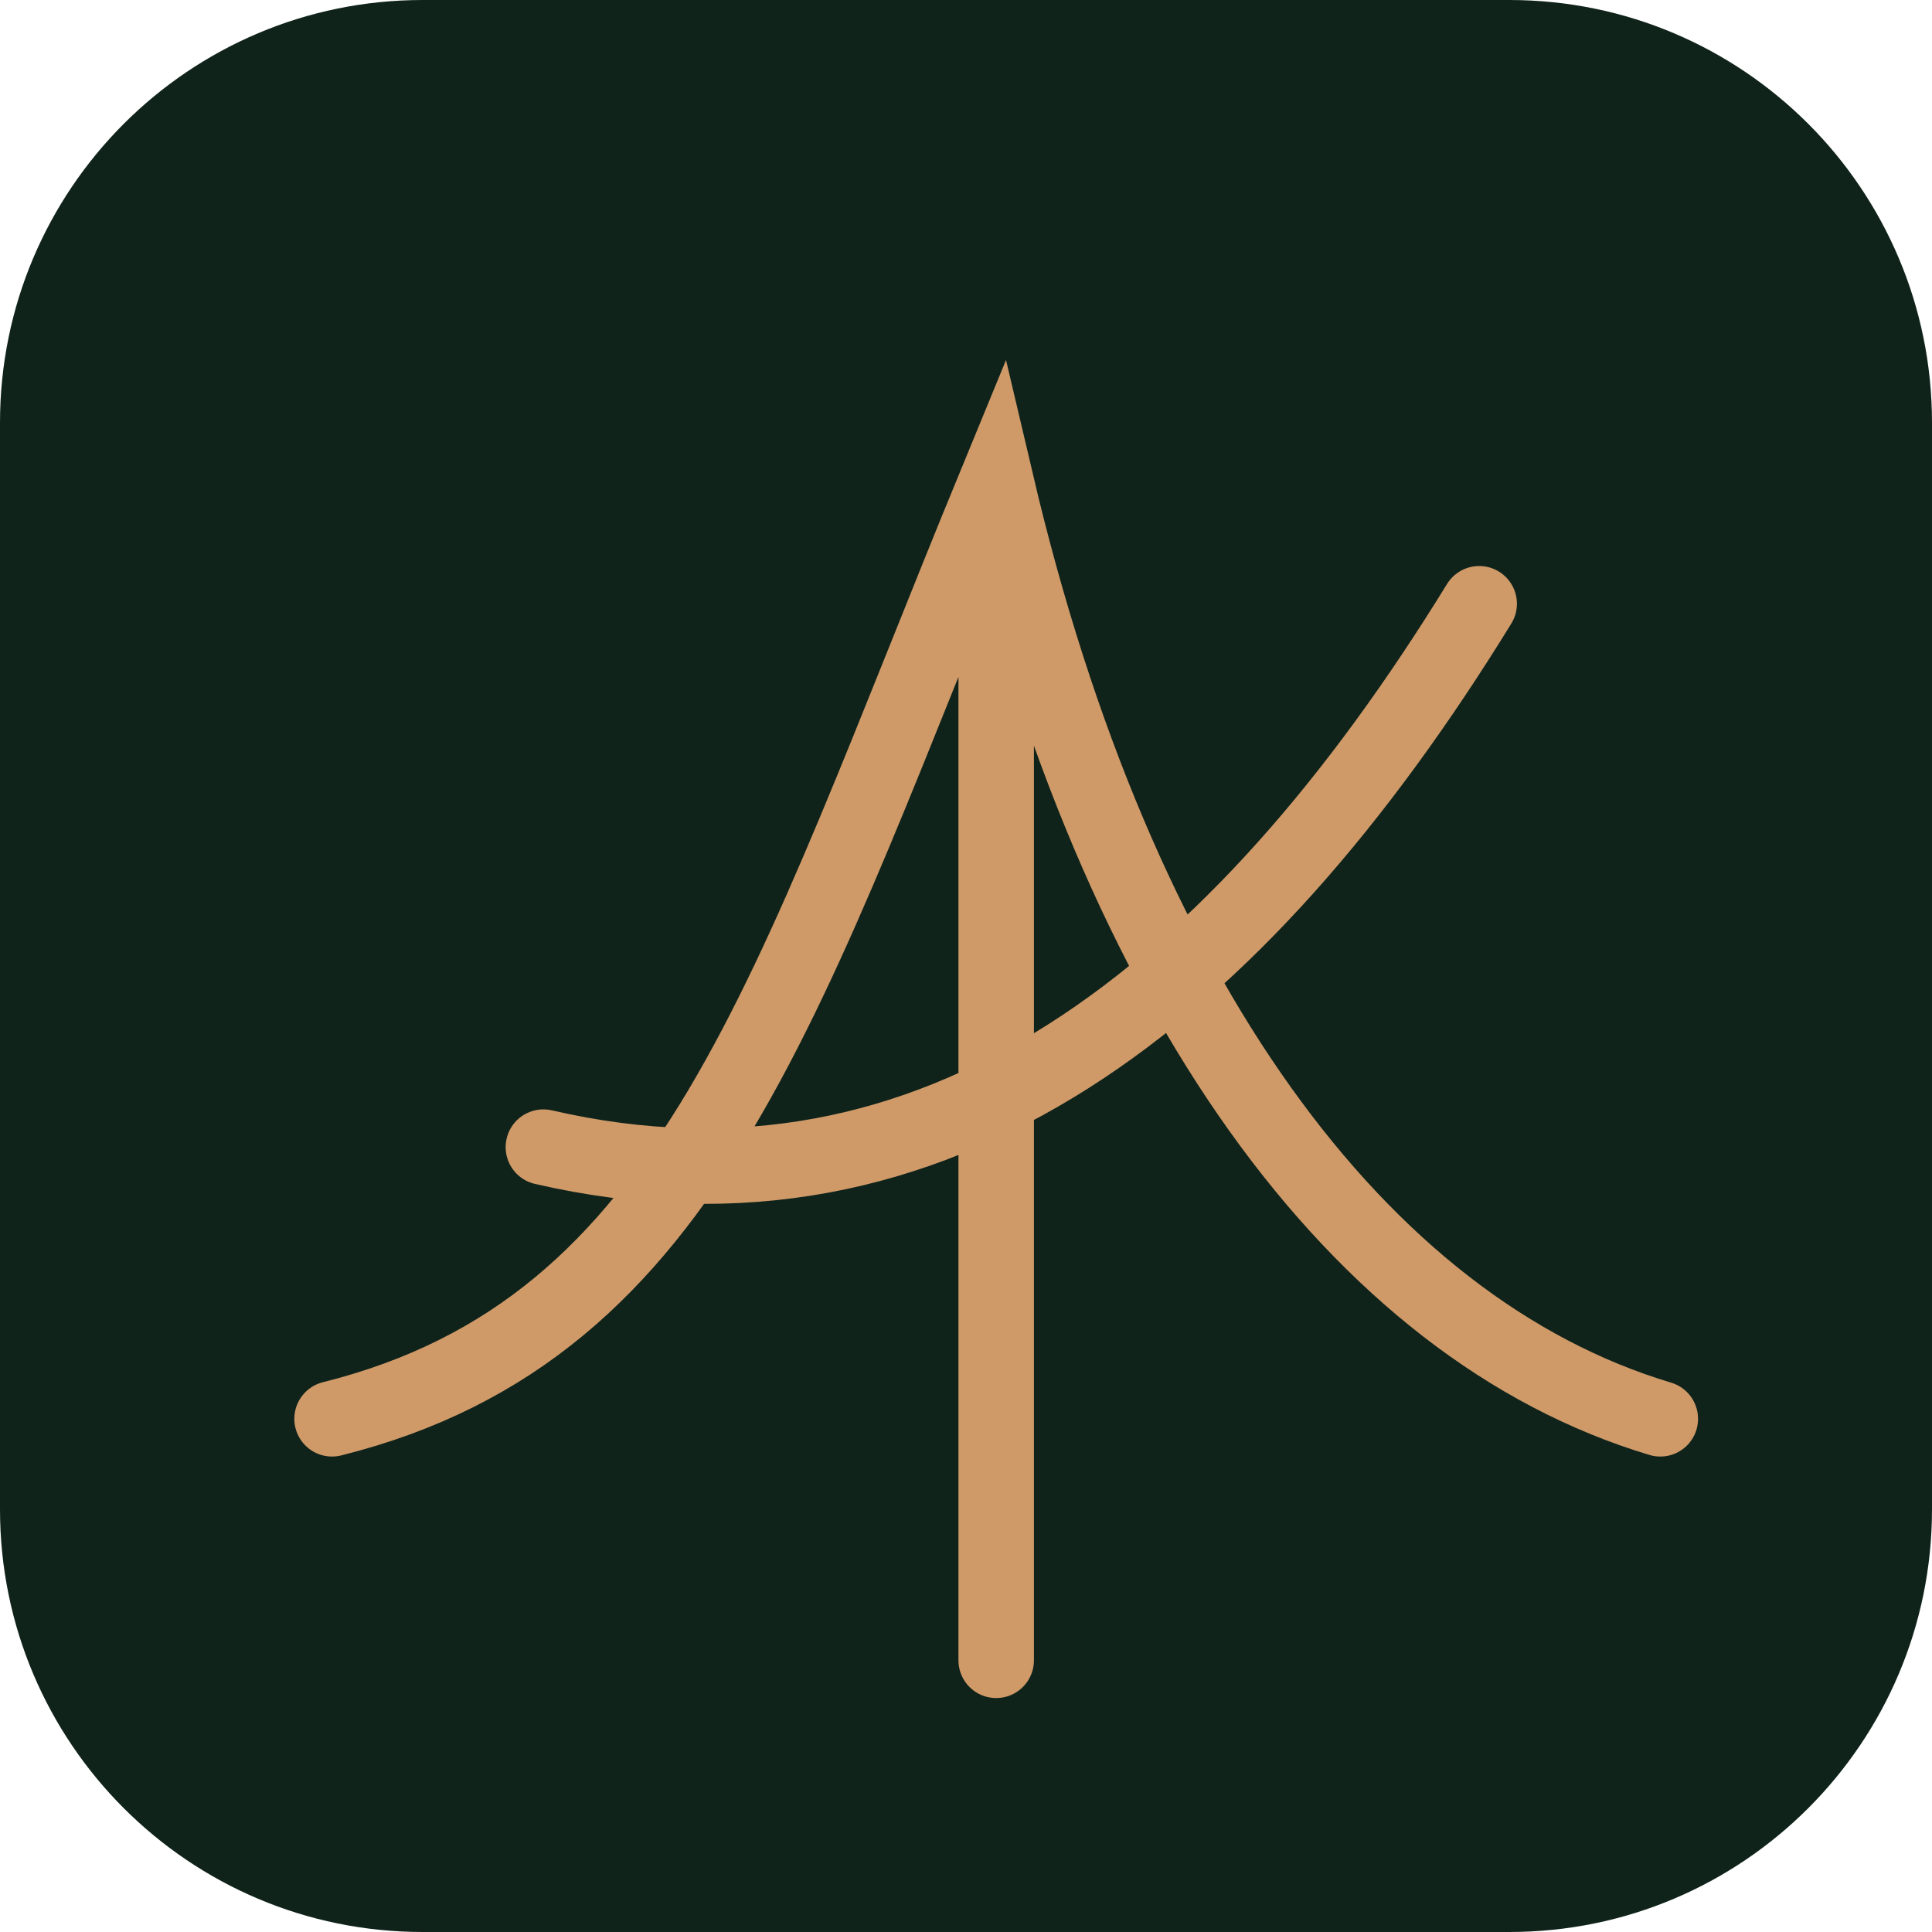
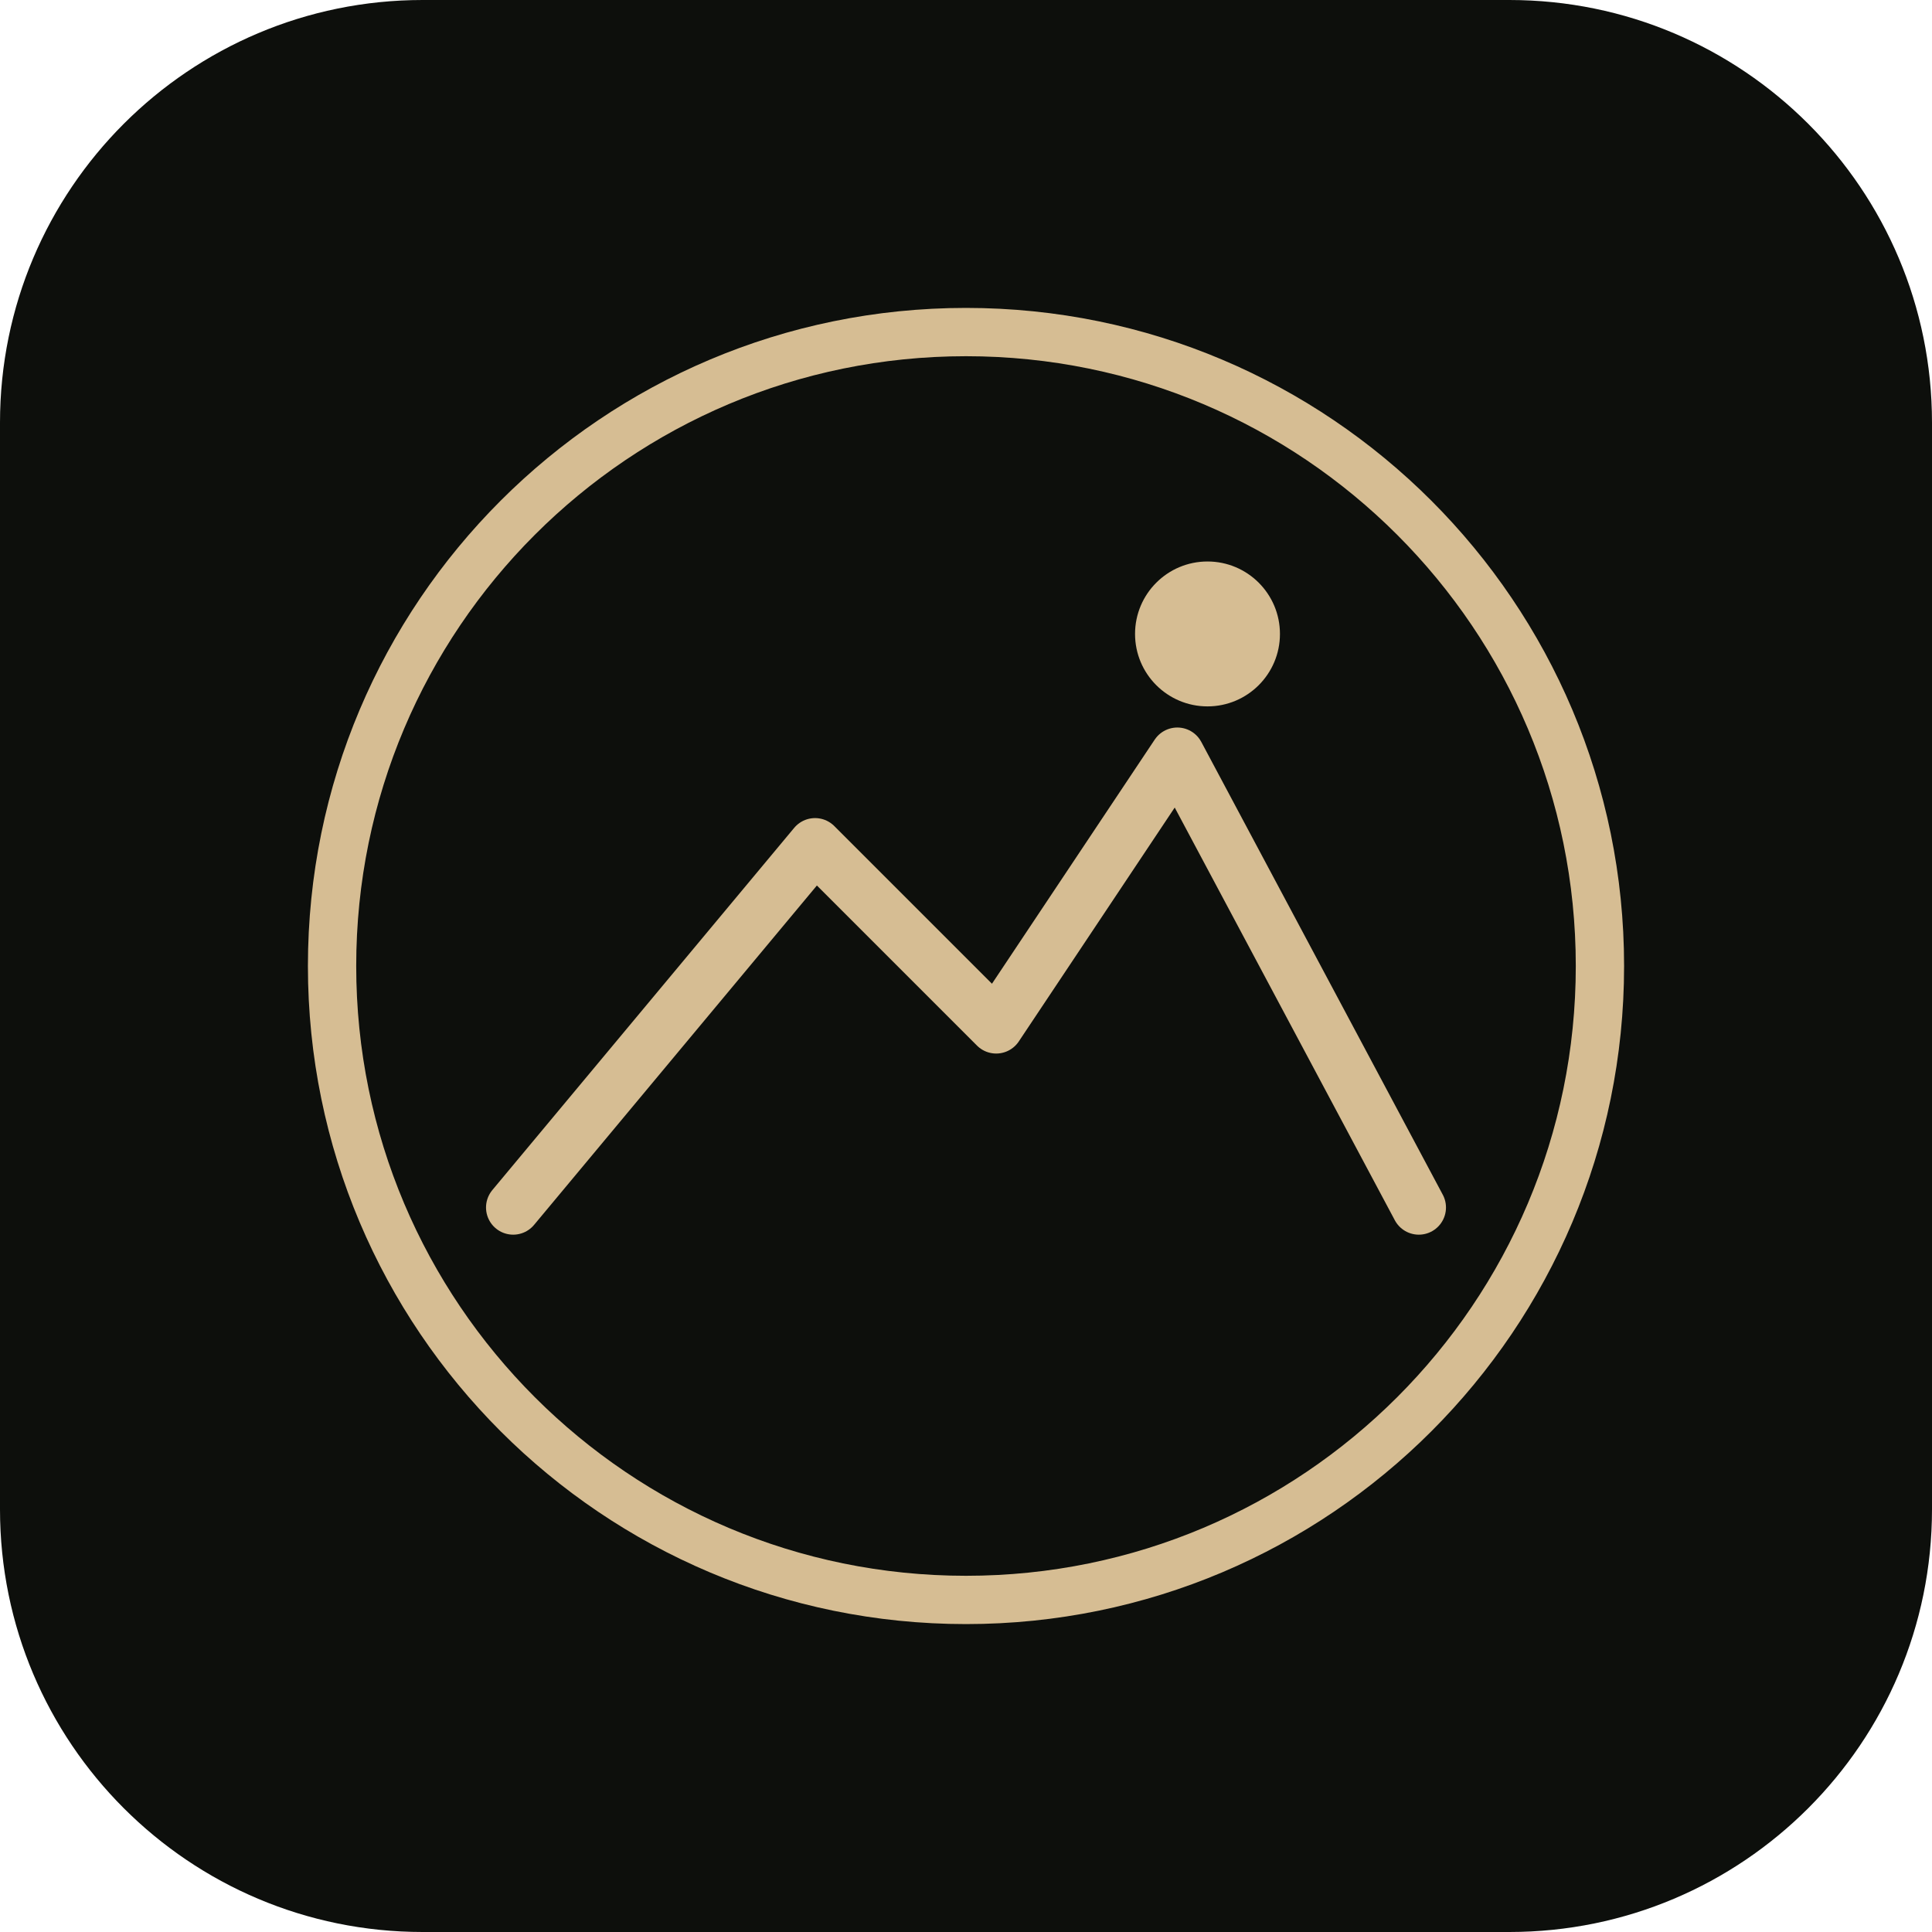
<svg xmlns="http://www.w3.org/2000/svg" viewBox="0 0 64 64">
-   <rect width="64" height="64" rx="14" fill="#10231b" />
-   <path d="M11 47c12-3 15-14 22-31 4 17 12 28 22 31M18 38c13 3 23-5 31-18M33 16v39" fill="none" stroke="#cf9a68" stroke-width="2.5" stroke-linecap="round" />
+   <rect width="64" height="64" rx="14" fill="#0d0f0c" />
+   <circle cx="32" cy="32" r="21" fill="none" stroke="#d6bd93" stroke-width="1.6" />
+   <path d="M17 40 27 28l6 6 6-9 8 15" fill="none" stroke="#d6bd93" stroke-width="1.8" stroke-linejoin="round" stroke-linecap="round" />
+   <circle cx="40" cy="21" r="2.4" fill="#d6bd93" />
</svg>
